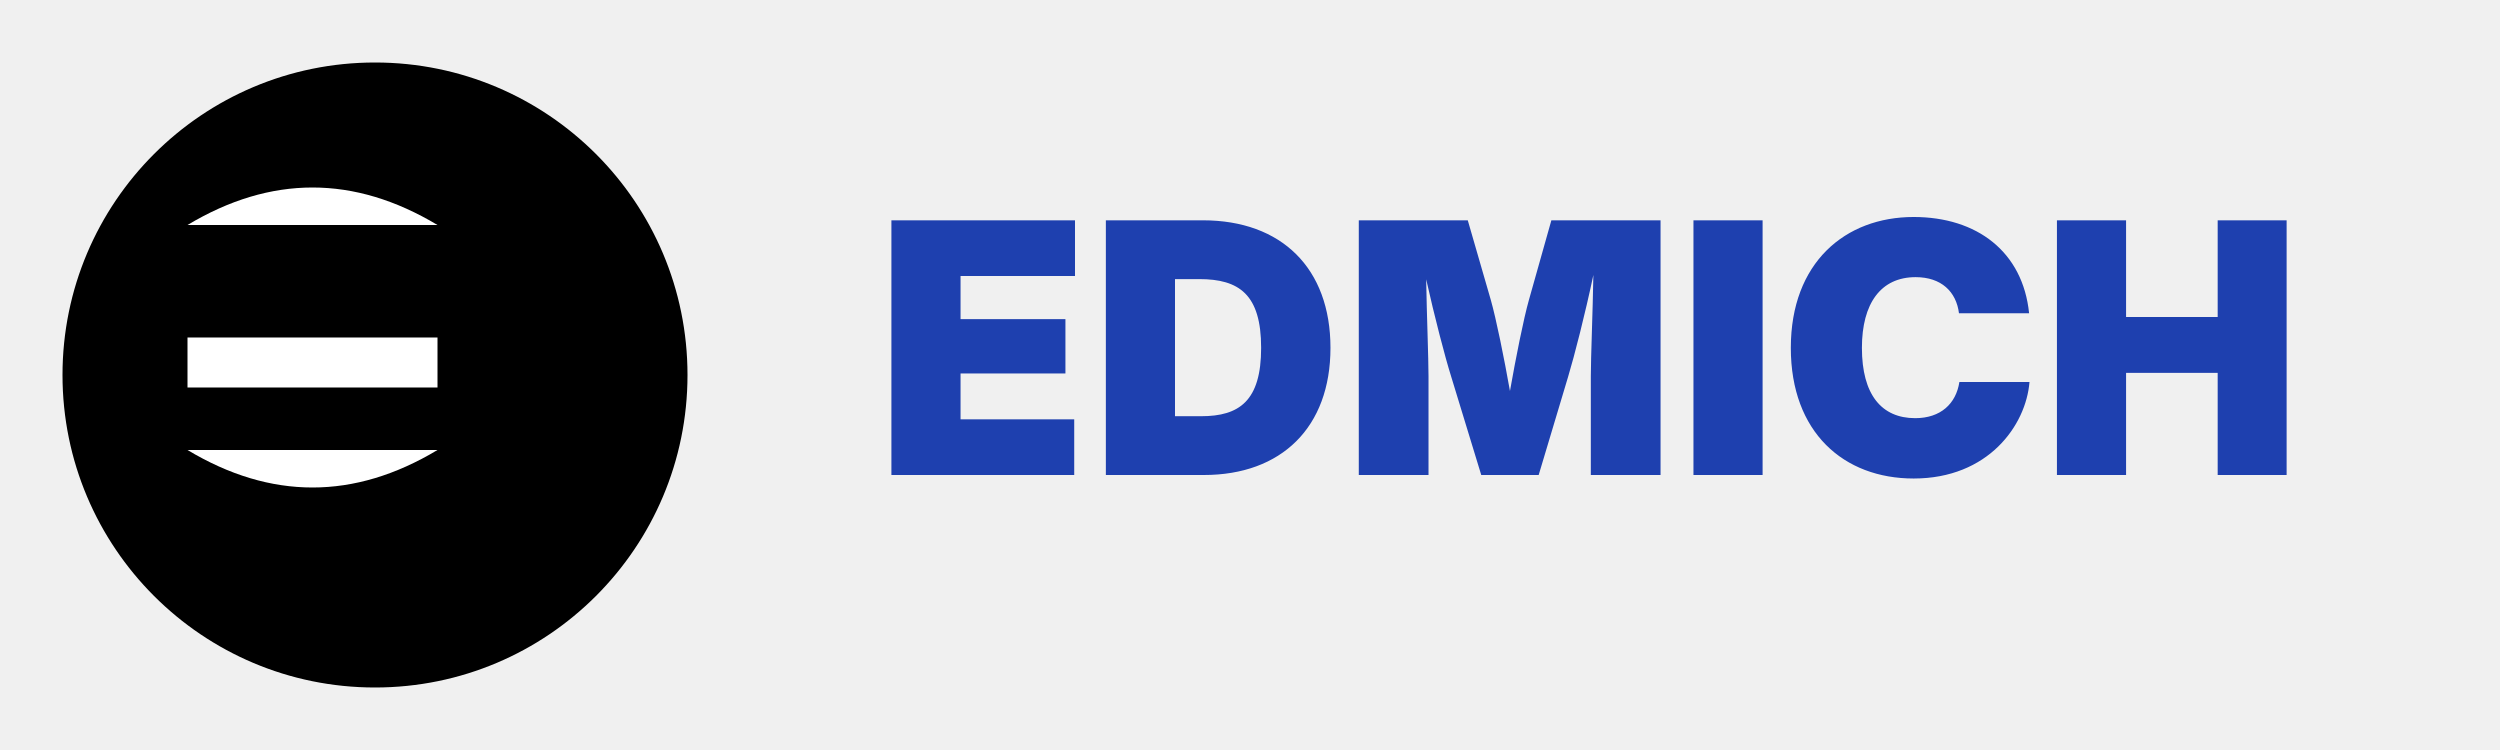
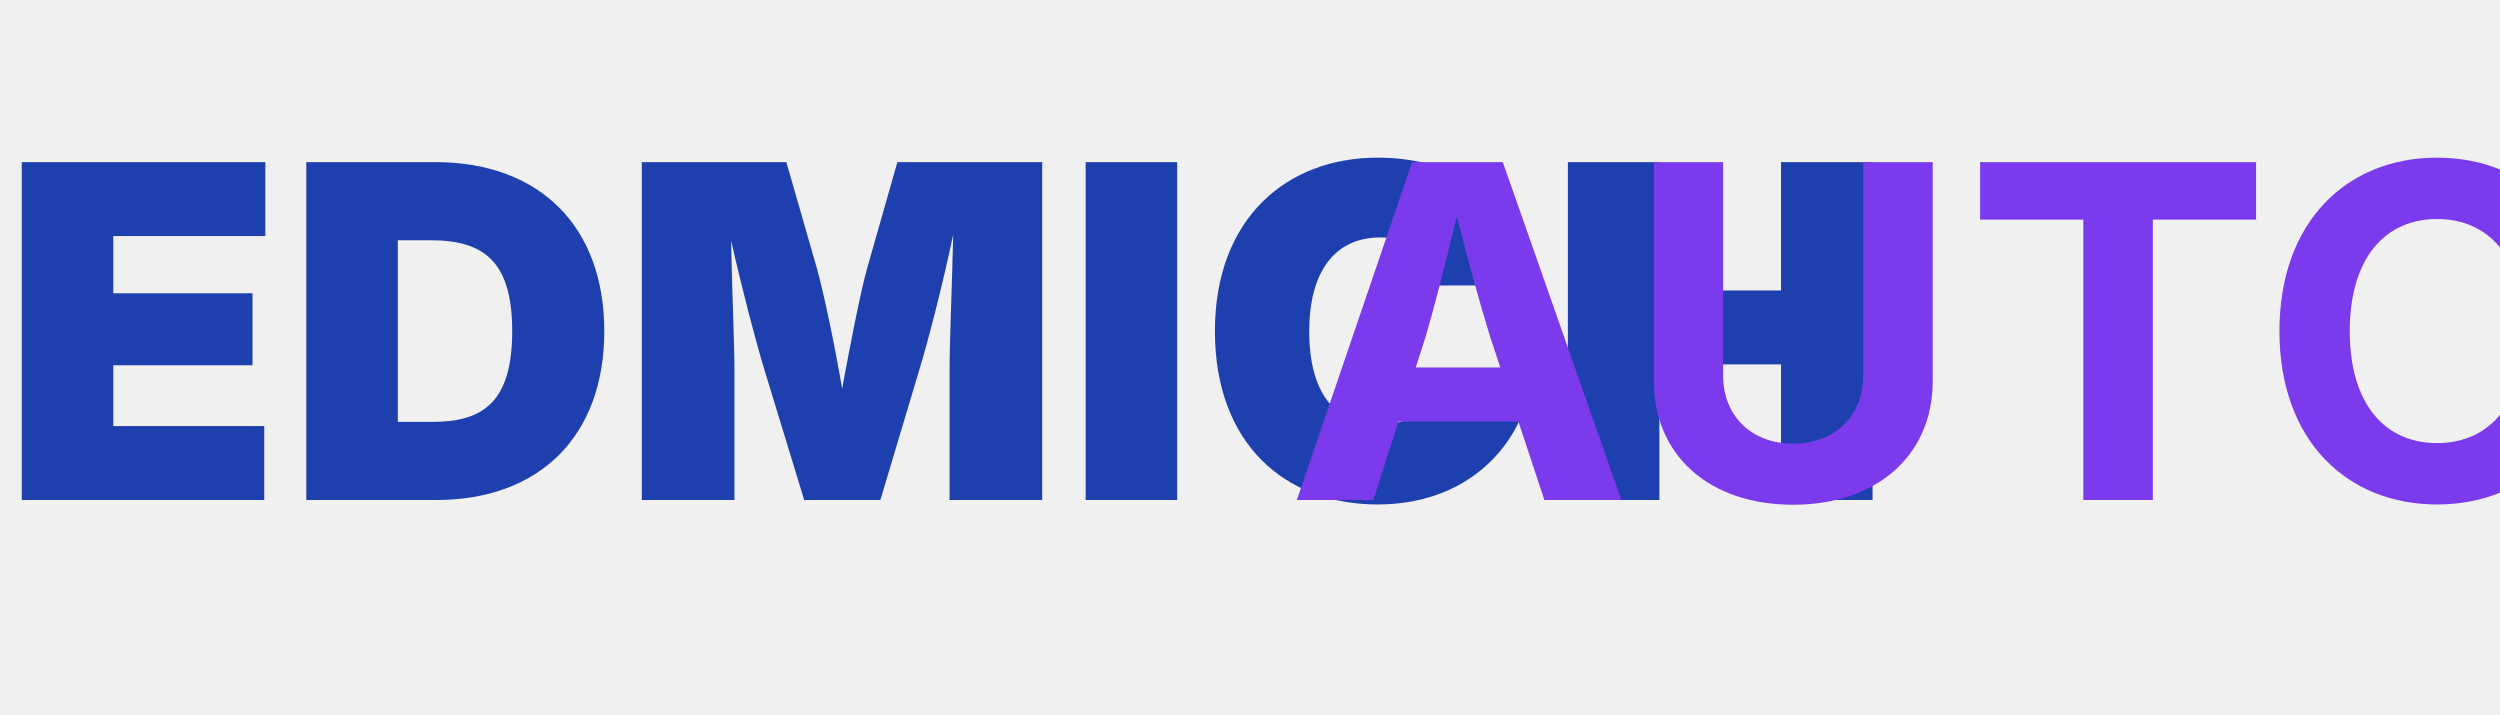
- <svg xmlns="http://www.w3.org/2000/svg" width="200" height="60" viewBox="0 0 200 60">
-   <circle cx="30" cy="30" r="25" fill="#000000" />
-   <g fill="#FFFFFF">
-     <path d="M15 18 Q25 12 35 18 H15 Z" />
-     <rect x="15" y="27" width="20" height="4" />
-     <path d="M15 36 Q25 42 35 36 H15 Z" />
-   </g>
-   <text x="70" y="38" font-family="system-ui, -apple-system, sans-serif" font-size="28" font-weight="900" fill="#1E40AF">
-     EDMICH
-   </text>
+ <svg xmlns="http://www.w3.org/2000/svg" width="140" height="40" viewBox="0 0 140 40" fill="none">
+   <text x="0" y="28" font-family="system-ui, -apple-system, sans-serif" font-size="26" font-weight="900" fill="#1E40AF"> EDMICH </text>
+   <text x="72" y="28" font-family="system-ui, -apple-system, sans-serif" font-size="26" font-weight="700" fill="#7C3AED"> AUTOPLUX </text>
</svg>
